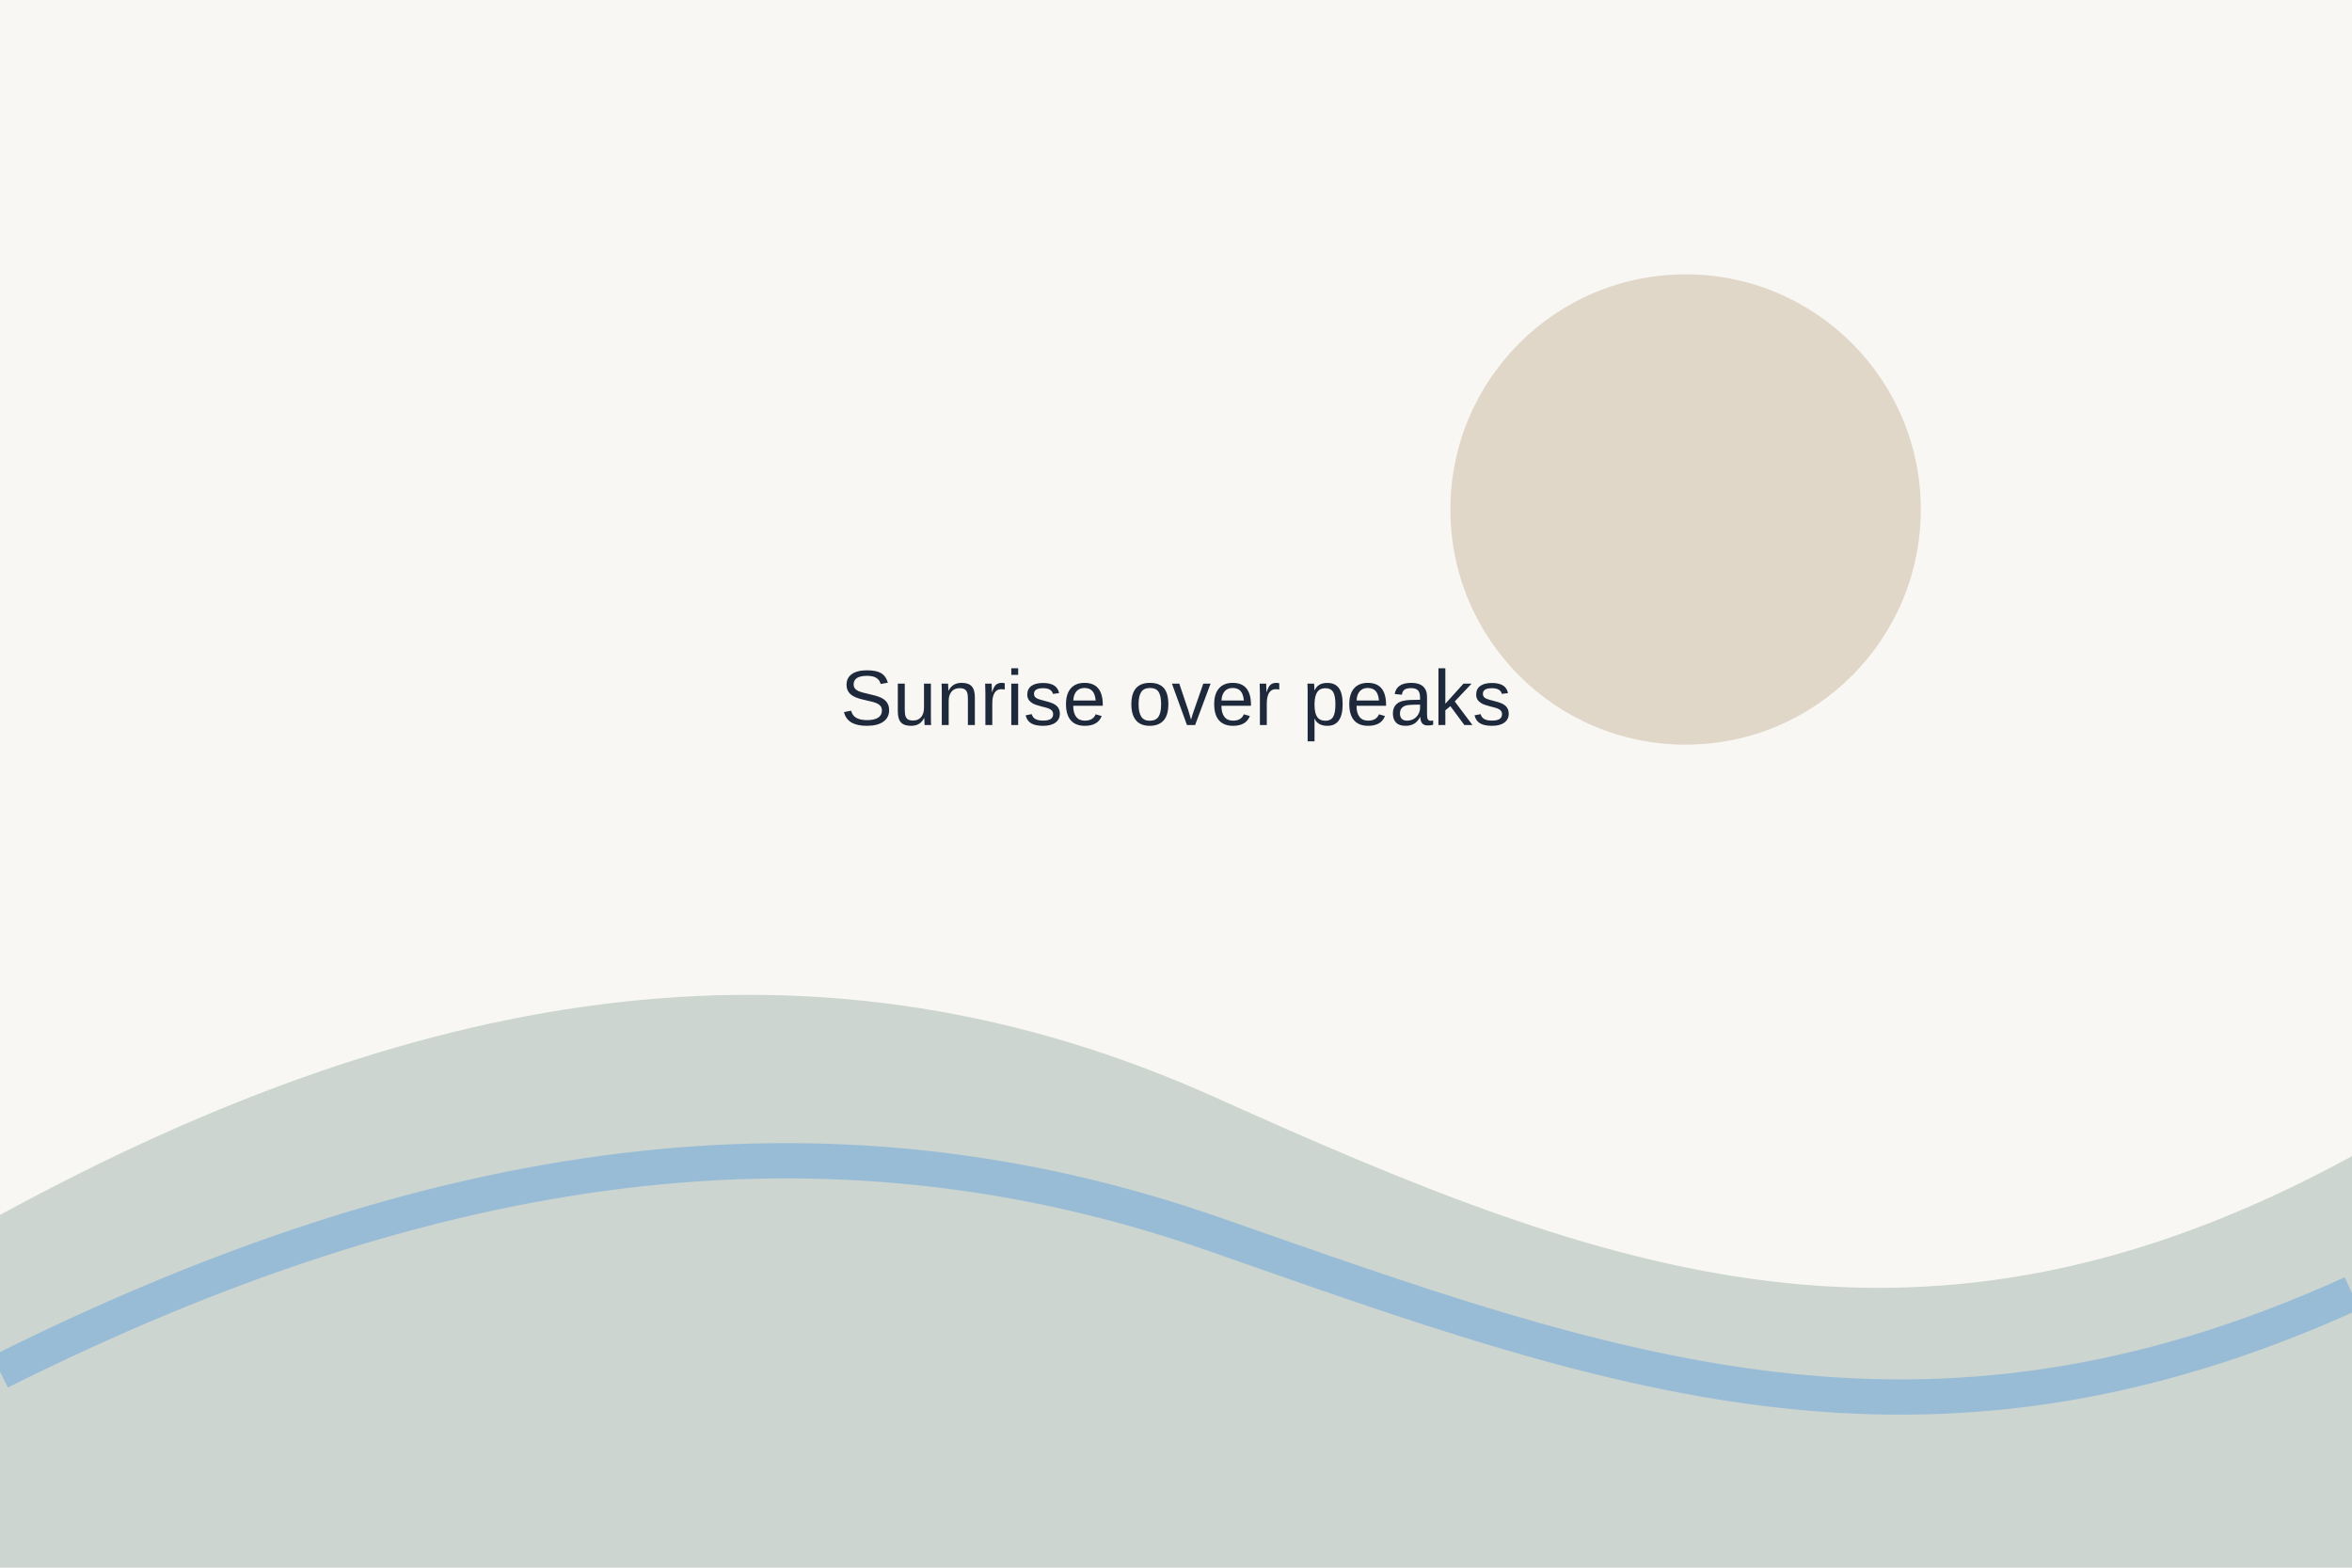
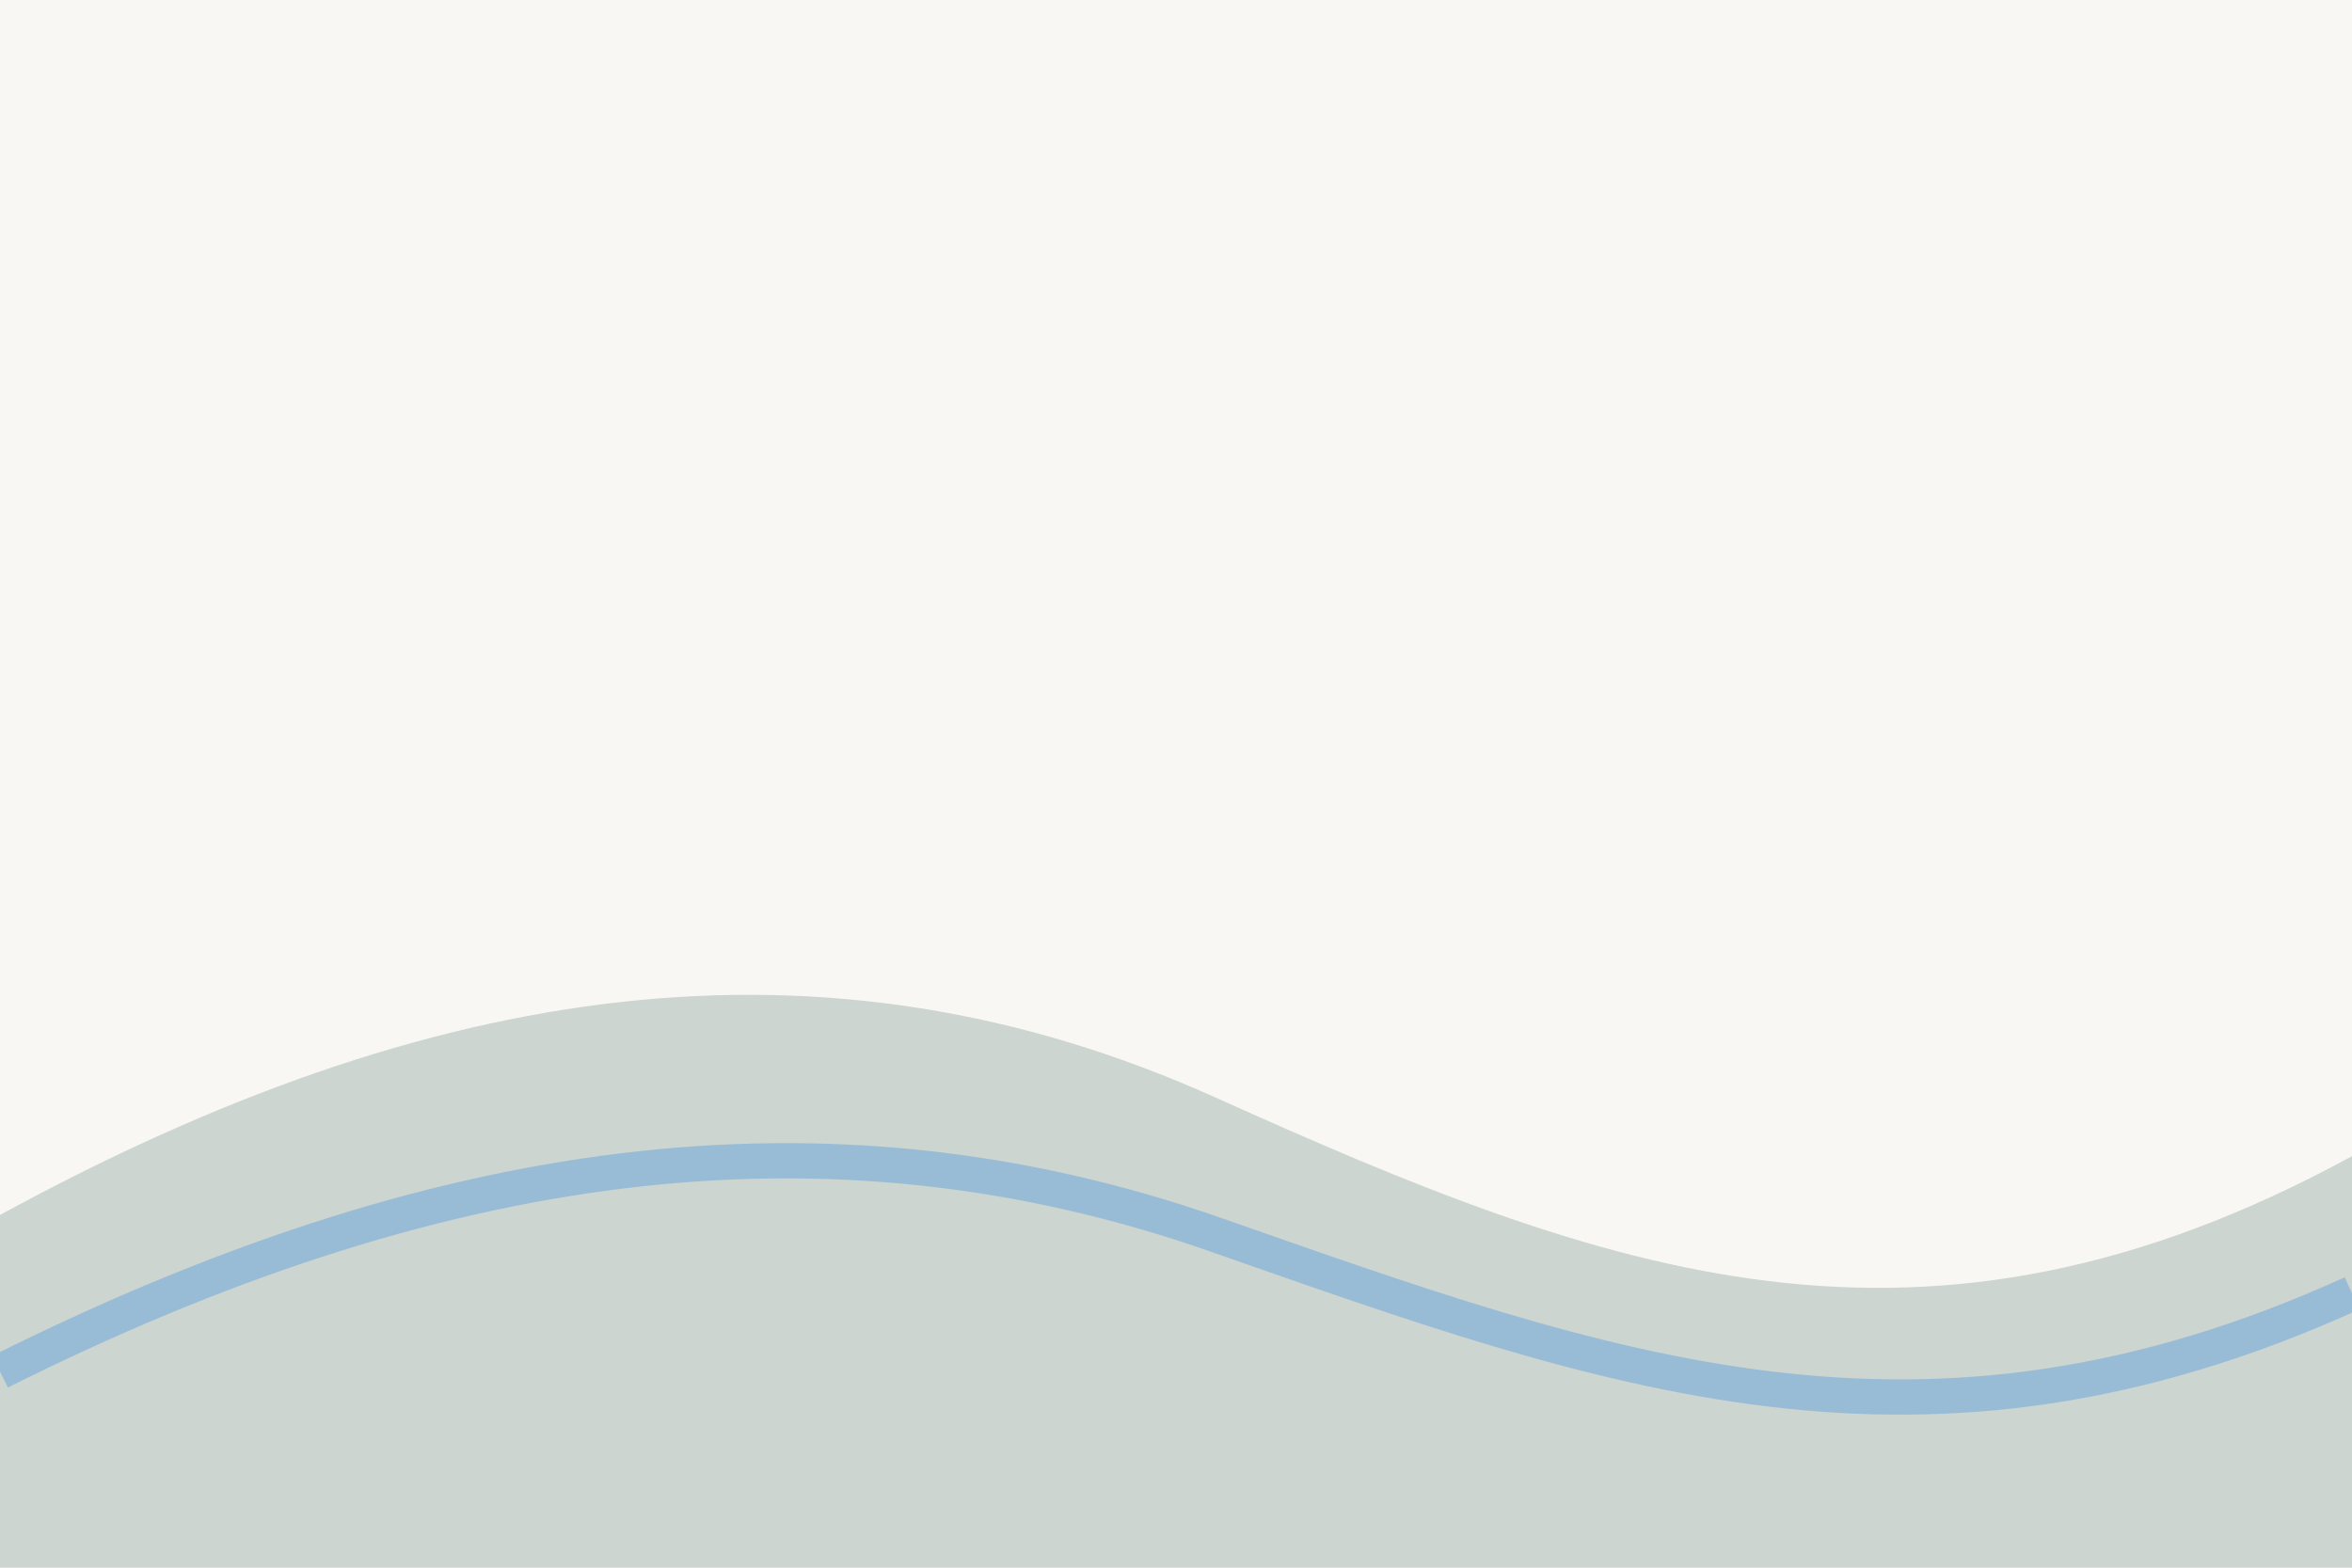
<svg xmlns="http://www.w3.org/2000/svg" width="1200" height="800" viewBox="0 0 1200 800">
  <rect width="1200" height="800" fill="#f8f7f4" />
-   <circle cx="860" cy="260" r="120" fill="#d8cbb8" fill-opacity="0.72" />
  <path d="M0 620 C220 500, 420 470, 620 560 S980 710, 1200 590 L1200 800 L0 800 Z" fill="#2e5e4e" fill-opacity="0.22" />
  <path d="M0 700 C220 590, 420 560, 620 630 S980 760, 1200 660" stroke="#6fa8dc" stroke-width="18" fill="none" stroke-opacity="0.55" />
-   <text x="600" y="370" text-anchor="middle" font-family="Arial, sans-serif" font-size="40" fill="#1e293b">Sunrise over peaks</text>
</svg>
